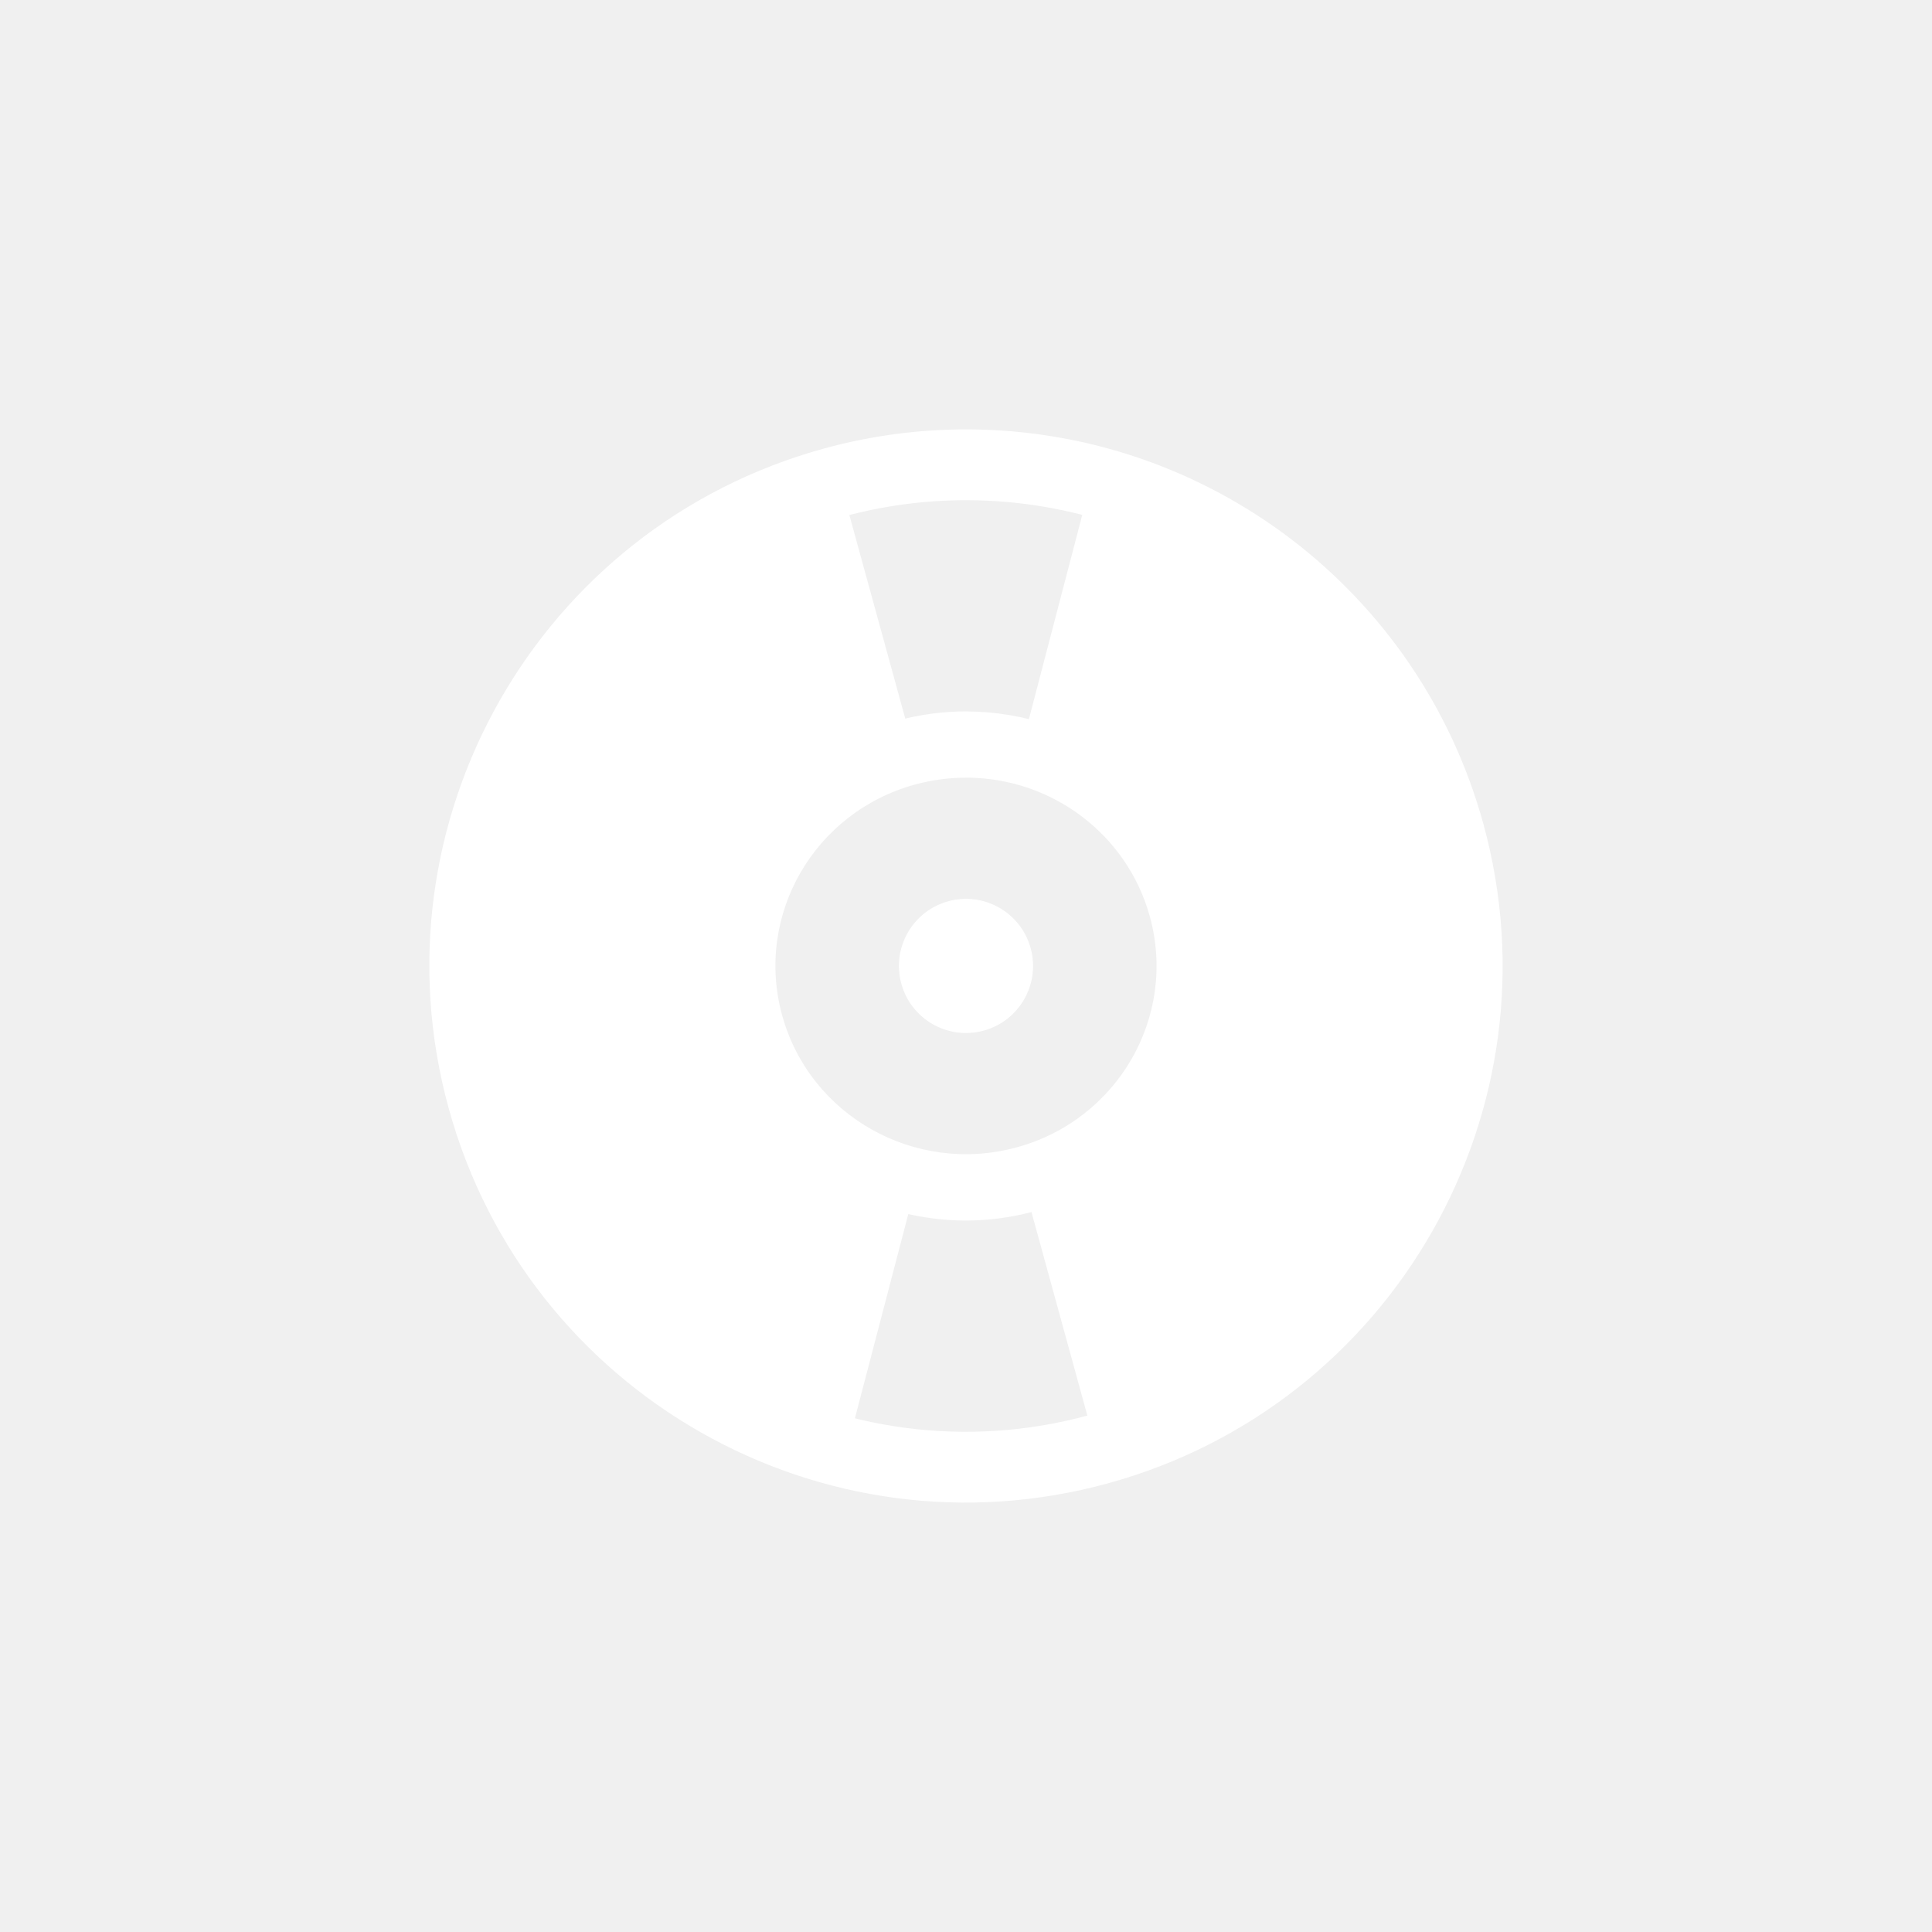
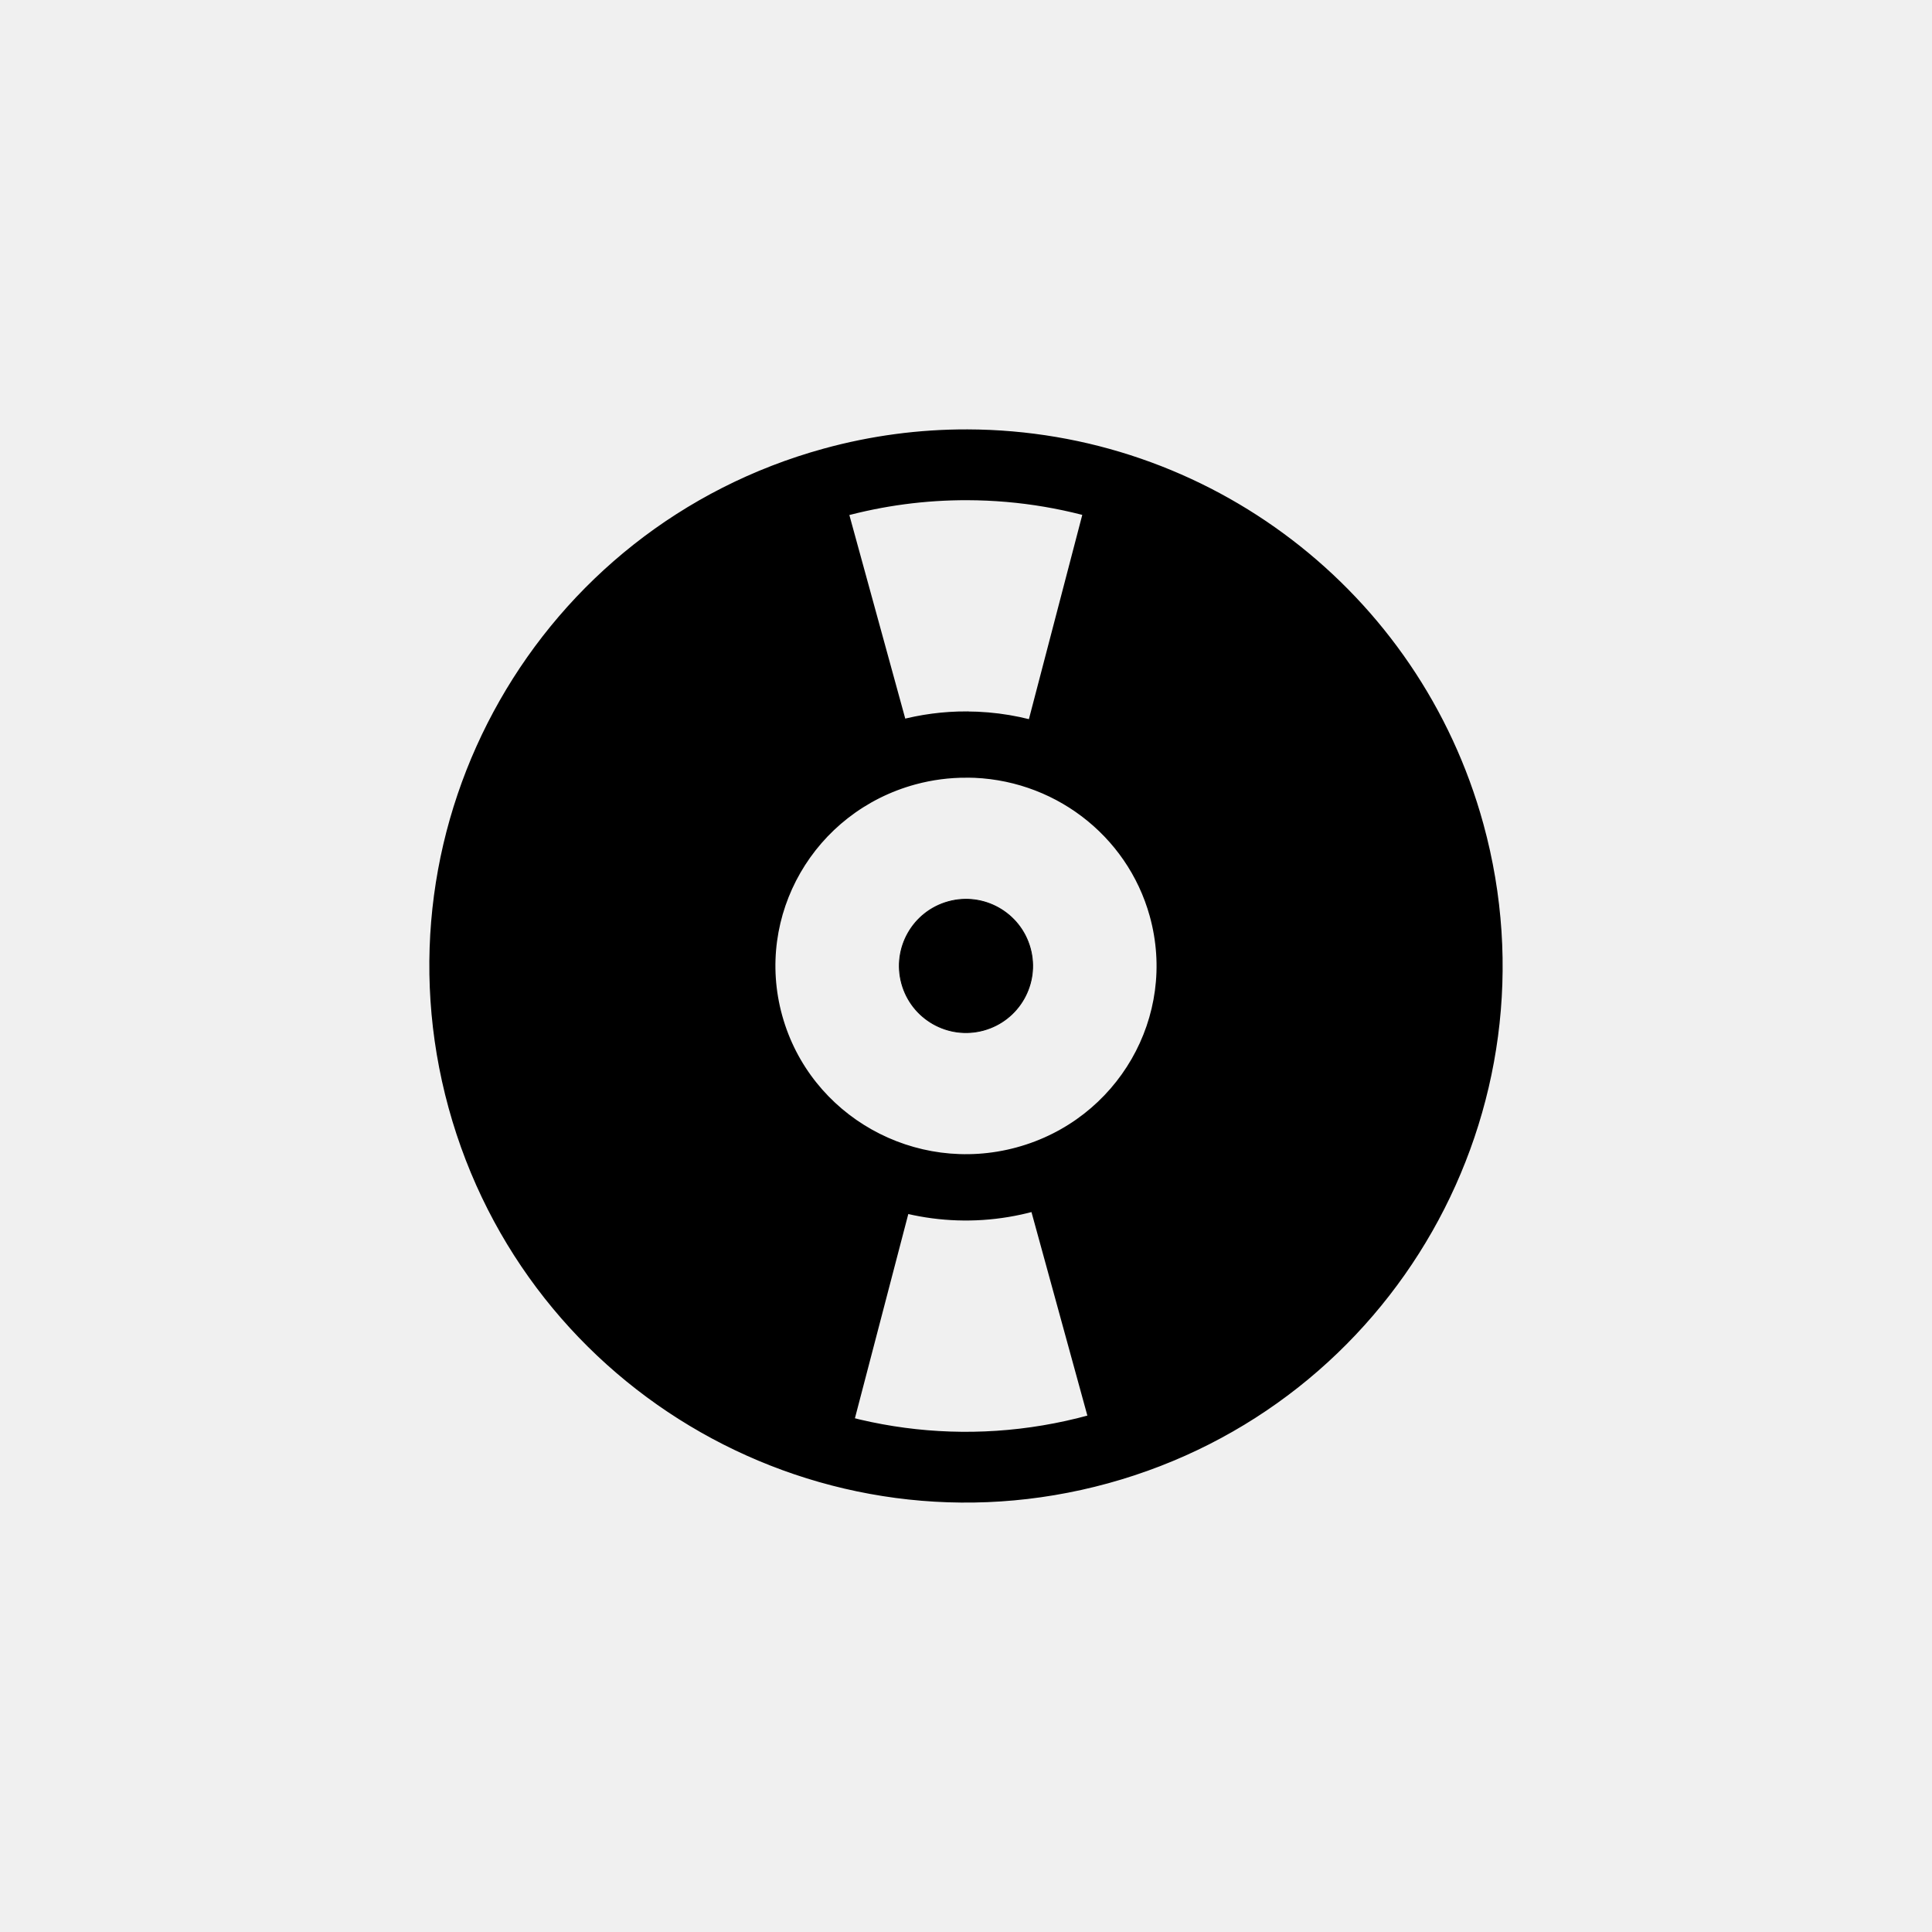
<svg xmlns="http://www.w3.org/2000/svg" width="36" height="36" viewBox="0 0 33.75 33.75" id="svg2" version="1.1">
  <defs id="defs4" />
  <g transform="translate(-172.0472,-692.4311)" id="layer1">
-     <path style="opacity:1;fill:#ffffff;fill-rule:evenodd;stroke:#ffffff;stroke-width:0.05px;stroke-linecap:butt;stroke-linejoin:miter;stroke-opacity:1" d="m 188.949,699.957 a 9.348,9.348 0 0 0 -2.502,0.334 9.348,9.348 0 0 0 -6.539,11.489 9.348,9.348 0 0 0 11.489,6.539 9.348,9.348 0 0 0 6.539,-11.489 9.348,9.348 0 0 0 -8.988,-6.873 z m -0.003,1.187 a 8.161,8.161 0 0 1 7.847,6 8.161,8.161 0 0 1 -5.709,10.031 8.161,8.161 0 0 1 -10.031,-5.709 8.161,8.161 0 0 1 5.709,-10.031 8.161,8.161 0 0 1 2.184,-0.291 z" id="path4139" />
-     <path style="opacity:1;fill:#ffffff;fill-rule:evenodd;stroke:#ffffff;stroke-width:0.241;stroke-linecap:butt;stroke-linejoin:miter;stroke-opacity:1" d="m 186.764,701.444 a 8.152,8.152 0 0 0 -5.993,7.911 8.152,8.152 0 0 0 6.09,7.837 l 1.178,-4.507 a 3.498,3.498 0 0 1 -2.49,-2.454 3.498,3.498 0 0 1 2.447,-4.299 3.498,3.498 0 0 1 3.5e-4,-8e-5 z" id="path4185" />
-     <path style="opacity:1;fill:#ffffff;fill-rule:evenodd;stroke:#ffffff;stroke-width:0.241;stroke-linecap:butt;stroke-linejoin:miter;stroke-opacity:1" d="m 191.076,701.433 -1.18,4.516 a 3.498,3.498 0 0 1 2.399,2.43 3.498,3.498 0 0 1 -2.366,4.272 l 1.244,4.53 a 8.152,8.152 0 0 0 5.993,-7.911 8.152,8.152 0 0 0 -6.09,-7.837 z" id="path4185-7" />
-     <path style="opacity:1;fill:#ffffff;fill-rule:evenodd;stroke:#ffffff;stroke-width:0.059px;stroke-linecap:butt;stroke-linejoin:miter;stroke-opacity:1" d="m 188.935,704.888 a 4.469,4.417 0 0 0 -1.196,0.158 4.469,4.417 0 0 0 -3.127,5.428 4.469,4.417 0 0 0 5.493,3.09 4.469,4.417 0 0 0 3.127,-5.428 4.469,4.417 0 0 0 -4.297,-3.247 z m -0.003,1.098 a 3.358,3.318 0 0 1 3.228,2.44 3.358,3.318 0 0 1 -2.349,4.078 3.358,3.318 0 0 1 -4.127,-2.321 3.358,3.318 0 0 1 2.349,-4.078 3.358,3.318 0 0 1 0.899,-0.118 z" id="path4143" />
-     <circle transform="matrix(-0.264757,-0.9643152,-0.9643152,0.264757,0,0)" r="1.164" cy="5.613" cx="-734.012" id="path4143-6" style="opacity:1;fill:#ffffff;fill-rule:evenodd;stroke:#ffffff;stroke-width:0.015px;stroke-linecap:butt;stroke-linejoin:miter;stroke-opacity:1" />
+     <path style="opacity:1;fill:#000000;fill-rule:evenodd;stroke:#000000;stroke-width:0.05px;stroke-linecap:butt;stroke-linejoin:miter;stroke-opacity:1" d="m 188.949,699.957 a 9.348,9.348 0 0 0 -2.502,0.334 9.348,9.348 0 0 0 -6.539,11.489 9.348,9.348 0 0 0 11.489,6.539 9.348,9.348 0 0 0 6.539,-11.489 9.348,9.348 0 0 0 -8.988,-6.873 z m -0.003,1.187 a 8.161,8.161 0 0 1 7.847,6 8.161,8.161 0 0 1 -5.709,10.031 8.161,8.161 0 0 1 -10.031,-5.709 8.161,8.161 0 0 1 5.709,-10.031 8.161,8.161 0 0 1 2.184,-0.291 z" id="path4139" />
+     <path style="opacity:1;fill:#000000;fill-rule:evenodd;stroke:#000000;stroke-width:0.241;stroke-linecap:butt;stroke-linejoin:miter;stroke-opacity:1" d="m 186.764,701.444 a 8.152,8.152 0 0 0 -5.993,7.911 8.152,8.152 0 0 0 6.09,7.837 l 1.178,-4.507 a 3.498,3.498 0 0 1 -2.49,-2.454 3.498,3.498 0 0 1 2.447,-4.299 3.498,3.498 0 0 1 3.5e-4,-8e-5 z" id="path4185" />
+     <path style="opacity:1;fill:#000000;fill-rule:evenodd;stroke:#000000;stroke-width:0.241;stroke-linecap:butt;stroke-linejoin:miter;stroke-opacity:1" d="m 191.076,701.433 -1.18,4.516 a 3.498,3.498 0 0 1 2.399,2.43 3.498,3.498 0 0 1 -2.366,4.272 l 1.244,4.53 a 8.152,8.152 0 0 0 5.993,-7.911 8.152,8.152 0 0 0 -6.09,-7.837 z" id="path4185-7" />
+     <path style="opacity:1;fill:#000000;fill-rule:evenodd;stroke:#000000;stroke-width:0.059px;stroke-linecap:butt;stroke-linejoin:miter;stroke-opacity:1" d="m 188.935,704.888 a 4.469,4.417 0 0 0 -1.196,0.158 4.469,4.417 0 0 0 -3.127,5.428 4.469,4.417 0 0 0 5.493,3.09 4.469,4.417 0 0 0 3.127,-5.428 4.469,4.417 0 0 0 -4.297,-3.247 z m -0.003,1.098 a 3.358,3.318 0 0 1 3.228,2.44 3.358,3.318 0 0 1 -2.349,4.078 3.358,3.318 0 0 1 -4.127,-2.321 3.358,3.318 0 0 1 2.349,-4.078 3.358,3.318 0 0 1 0.899,-0.118 z" id="path4143" />
+     <circle transform="matrix(-0.264757,-0.9643152,-0.9643152,0.264757,0,0)" r="1.164" cy="5.613" cx="-734.012" id="path4143-6" style="opacity:1;fill:#000000;fill-rule:evenodd;stroke:#000000;stroke-width:0.015px;stroke-linecap:butt;stroke-linejoin:miter;stroke-opacity:1" />
  </g>
</svg>
